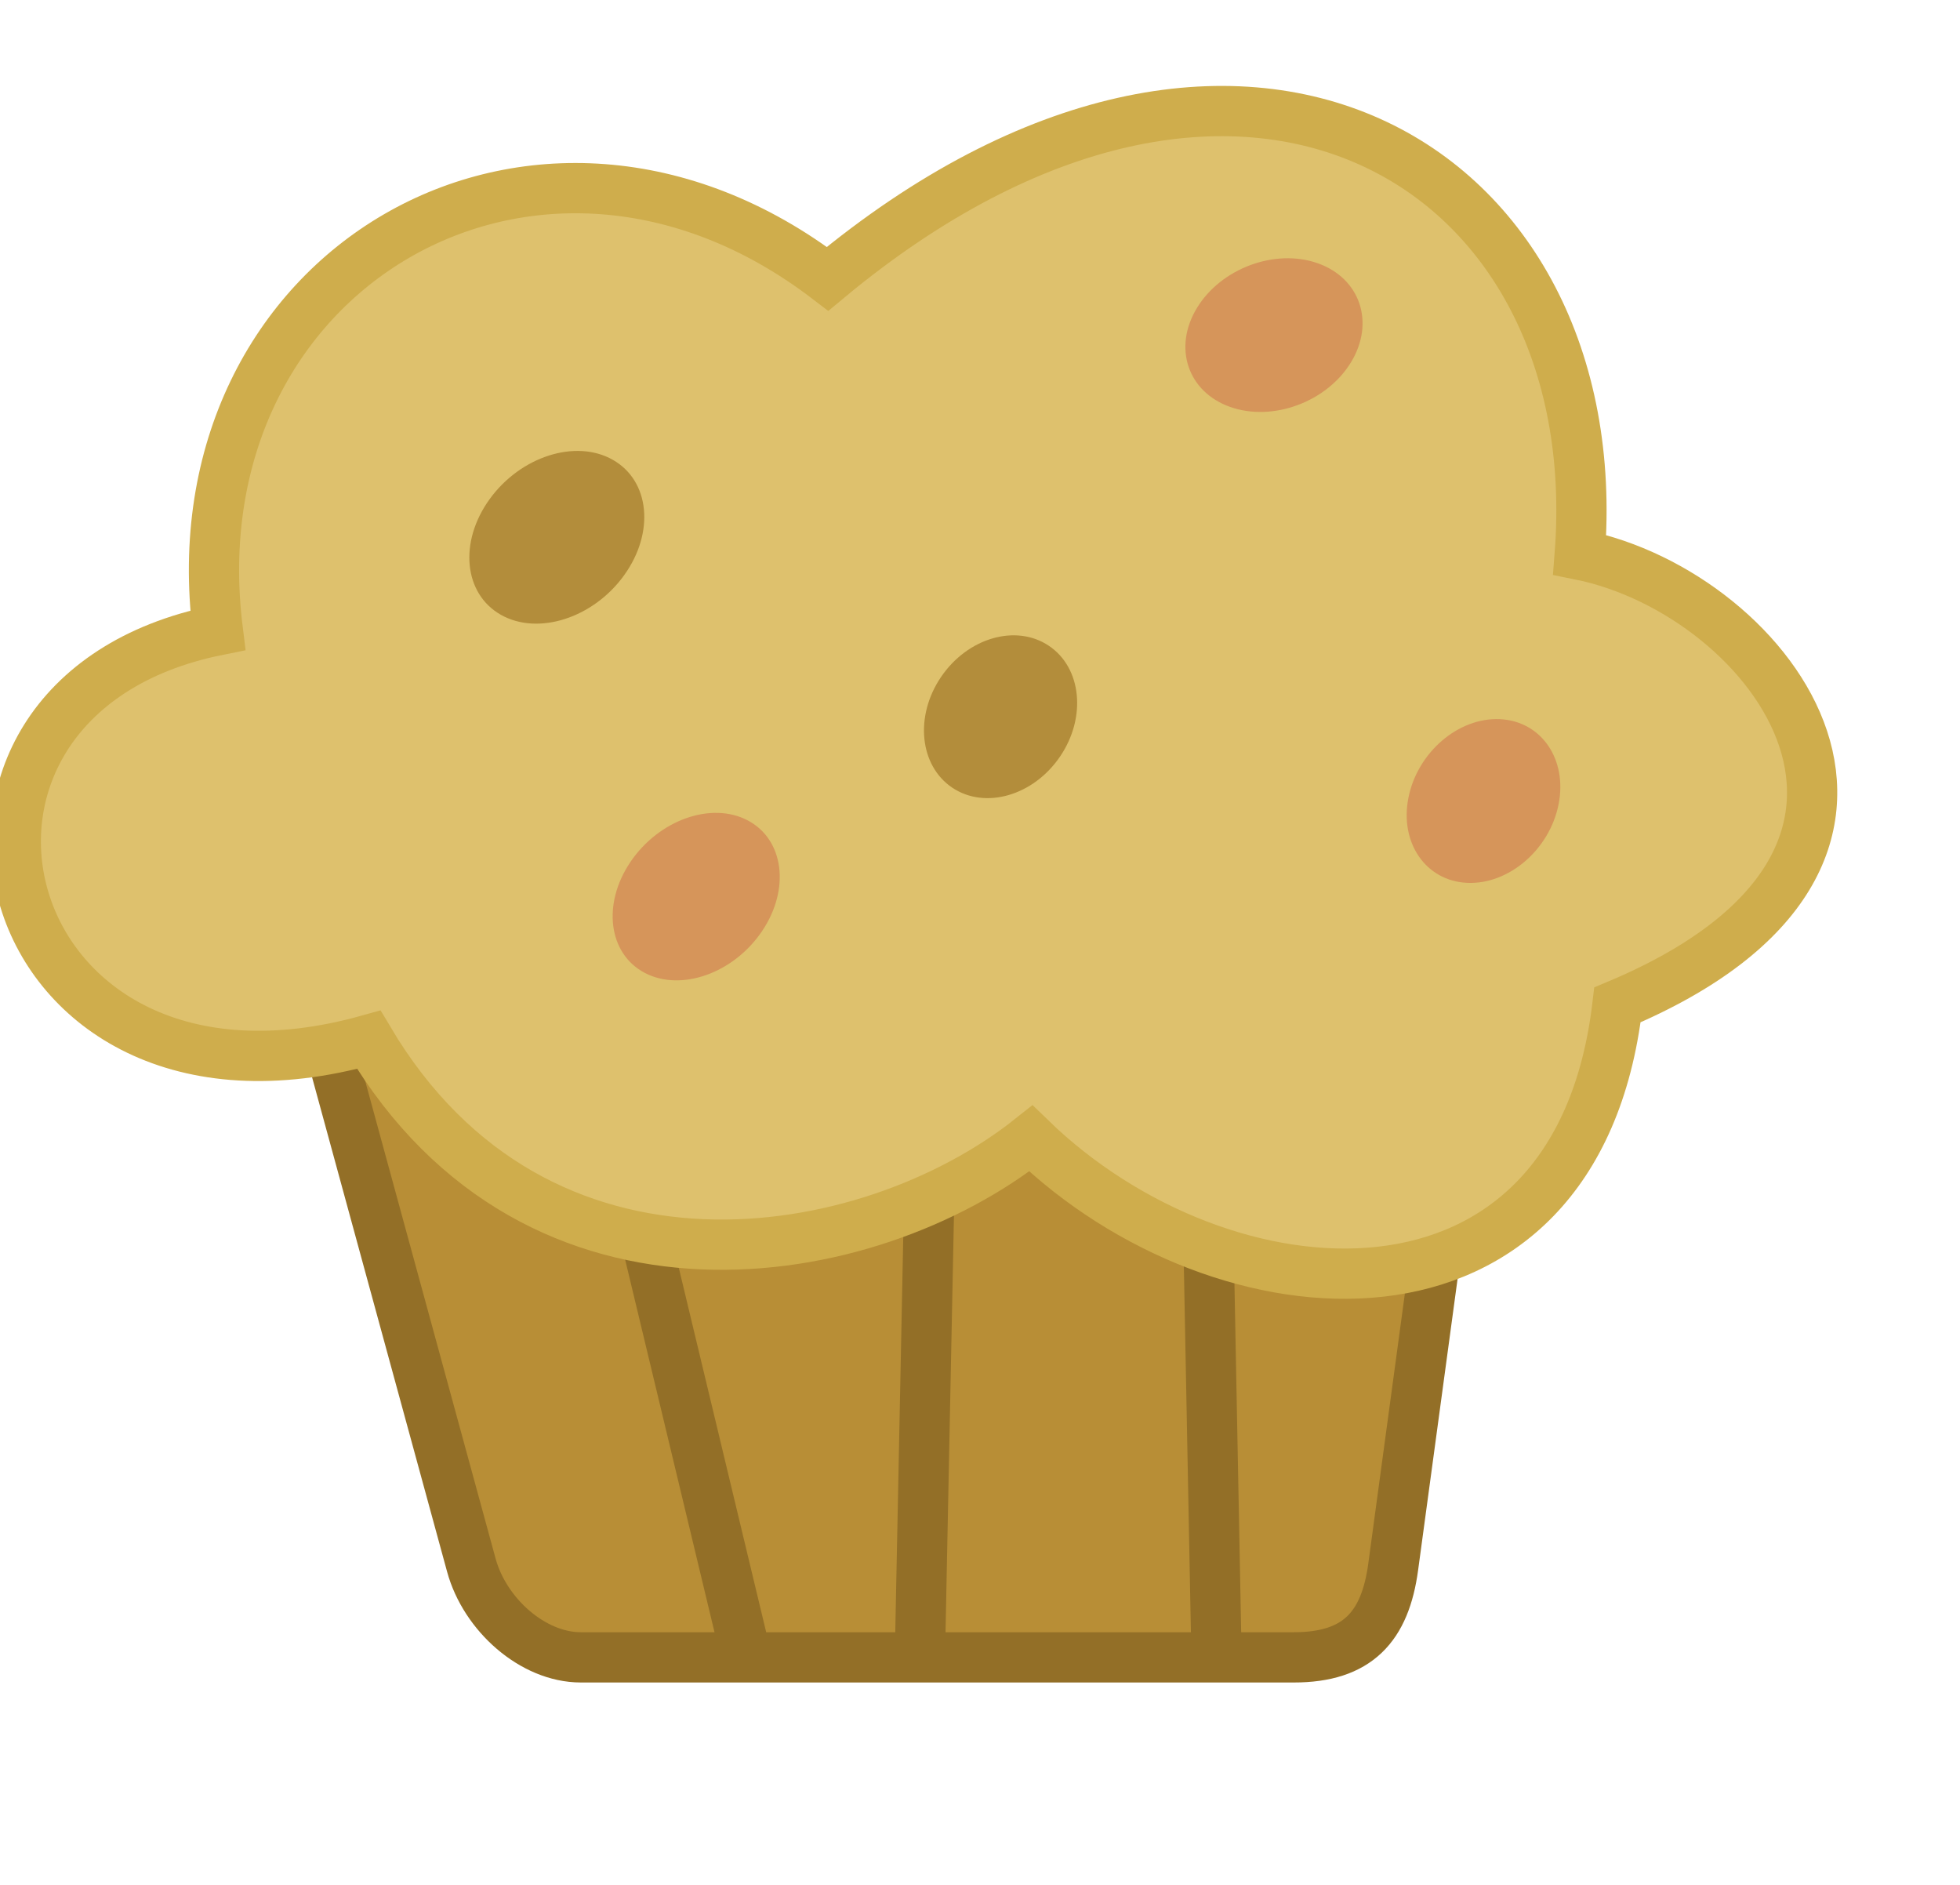
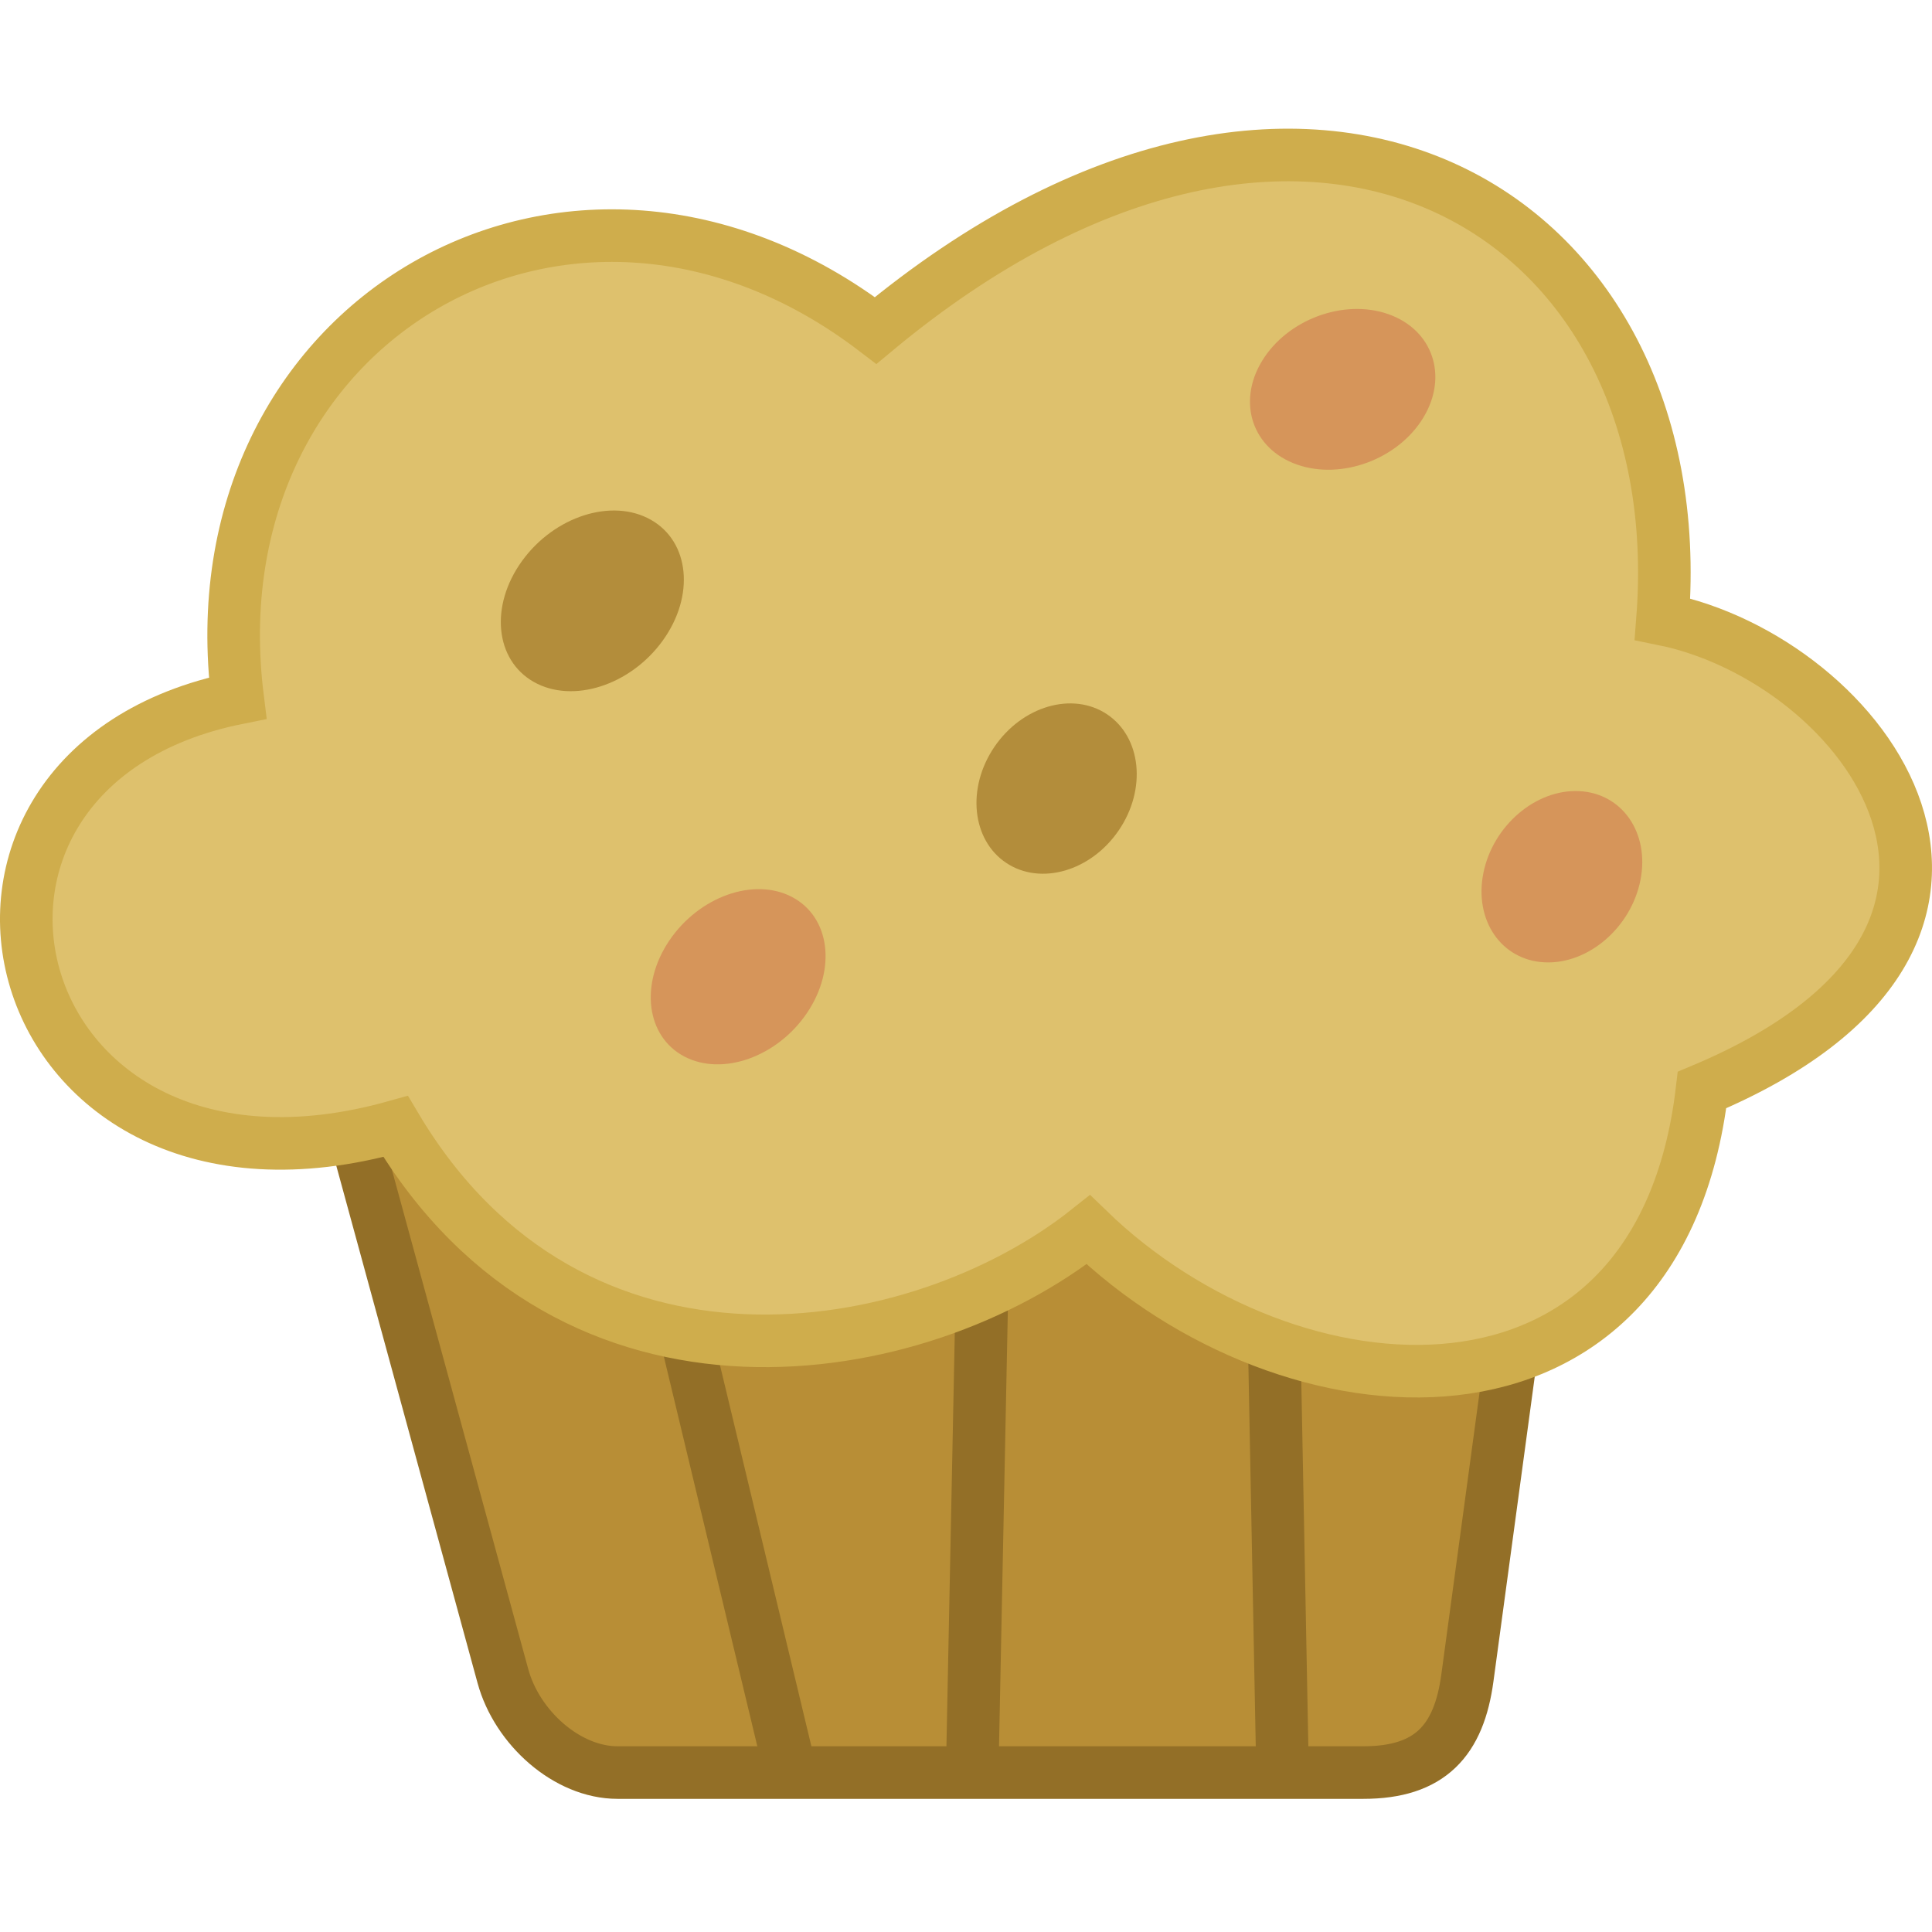
- <svg xmlns="http://www.w3.org/2000/svg" id="svg3117" version="1.1" width="156" height="150">
+ <svg xmlns="http://www.w3.org/2000/svg" id="svg3117" version="1.1" width="146.975" height="146.969">
  <defs id="defs3121" />
-   <g id="layer2" style="display:inline">
+   <g id="layer2" style="display:inline" transform="translate(0.7433697,2.95176)">
    <path style="fill:#b88e36;fill-opacity:1;stroke:#936f27;stroke-width:4;stroke-linecap:butt;stroke-linejoin:miter;stroke-miterlimit:4;stroke-opacity:1;stroke-dasharray:none" d="m 25.005,78.745 12.511,45.813 c 1.074,3.933 4.887,7.336 8.718,7.336 l 56.74,0 c 5.08,0 7.268,-2.436 7.913,-7.2 l 6.293,-46.44 z" id="path3935" />
    <path style="fill:none;stroke:#936f27;stroke-width:4;stroke-linecap:butt;stroke-linejoin:miter;stroke-miterlimit:4;stroke-opacity:1;stroke-dasharray:none" d="M 59.341,131.626 51.377,98.42" id="path3937" />
    <path style="fill:none;stroke:#936f27;stroke-width:4;stroke-linecap:butt;stroke-linejoin:miter;stroke-miterlimit:4;stroke-opacity:1;stroke-dasharray:none" d="M 73.217,131.818 73.955,95.333" id="path3939" />
    <path style="fill:none;stroke:#936f27;stroke-width:4;stroke-linecap:butt;stroke-linejoin:miter;stroke-miterlimit:4;stroke-opacity:1;stroke-dasharray:none" d="M 96.832,132.227 96.191,99.015" id="path3941" />
    <path style="fill:#dec16d;fill-opacity:1;stroke:#cfad4c;stroke-width:4;stroke-linecap:butt;stroke-linejoin:miter;stroke-miterlimit:4;stroke-opacity:1;stroke-dasharray:none" d="M 82.049,90.601 C 97.312,105.397 125.482,107.619 128.737,79.969 156.822,68.181 141.076,47.232 125.732,44.145 128.149,13.009 98.657,-5.071 65.871,22.188 42.712,4.483 13.75,21.478 17.334,50.154 -9.571,55.565 -0.769,91.187 29.353,82.743 42.795,105.367 69.094,100.903 82.049,90.601 z" id="path3127" />
-     <path style="color:#000000;fill:#d6955a;fill-opacity:1;fill-rule:nonzero;stroke:#936f27;stroke-width:0;stroke-linecap:butt;stroke-linejoin:bevel;stroke-miterlimit:4;stroke-opacity:1;stroke-dasharray:none;stroke-dashoffset:0;marker:none;visibility:visible;display:inline;overflow:visible;enable-background:accumulate" id="path3943-1" d="m 85.978,55.181 a 3.929,5.489 0 1 1 -7.858,0 3.929,5.489 0 1 1 7.858,0 z" transform="matrix(1.333632,0.6999345,-0.7458965,1.105631,-12.85207,-47.08561)" />
-     <path style="color:#000000;fill:#d6955a;fill-opacity:1;fill-rule:nonzero;stroke:#936f27;stroke-width:0;stroke-linecap:butt;stroke-linejoin:bevel;stroke-miterlimit:4;stroke-opacity:1;stroke-dasharray:none;stroke-dashoffset:0;marker:none;visibility:visible;display:inline;overflow:visible;enable-background:accumulate" id="path3943-1-7-4" d="m 85.978,55.181 a 3.929,5.489 0 1 1 -7.858,0 3.929,5.489 0 1 1 7.858,0 z" transform="matrix(1.520719,0.06787199,-0.2355566,1.186645,6.300221,-7.304638)" />
-     <path style="color:#000000;fill:#d6955a;fill-opacity:1;fill-rule:nonzero;stroke:#936f27;stroke-width:0;stroke-linecap:butt;stroke-linejoin:bevel;stroke-miterlimit:4;stroke-opacity:1;stroke-dasharray:none;stroke-dashoffset:0;marker:none;visibility:visible;display:inline;overflow:visible;enable-background:accumulate" id="path3943-1-7-4-0" d="m 85.978,55.181 a 3.929,5.489 0 1 1 -7.858,0 3.929,5.489 0 1 1 7.858,0 z" transform="matrix(1.561777,0.5480579,-0.6323555,1.042493,8.149927,-75.82573)" />
-     <path style="color:#000000;fill:#b38d3b;fill-opacity:1;fill-rule:nonzero;stroke:#936f27;stroke-width:0;stroke-linecap:butt;stroke-linejoin:bevel;stroke-miterlimit:4;stroke-opacity:1;stroke-dasharray:none;stroke-dashoffset:0;marker:none;visibility:visible;display:inline;overflow:visible;enable-background:accumulate" id="path3943-1-7-4-0-9" d="m 85.978,55.181 a 3.929,5.489 0 1 1 -7.858,0 3.929,5.489 0 1 1 7.858,0 z" transform="matrix(1.361905,0.771327,-0.8114848,1.123563,-22.64659,-82.52814)" />
-     <path style="color:#000000;fill:#b38d3b;fill-opacity:1;fill-rule:nonzero;stroke:#936f27;stroke-width:0;stroke-linecap:butt;stroke-linejoin:bevel;stroke-miterlimit:4;stroke-opacity:1;stroke-dasharray:none;stroke-dashoffset:0;marker:none;visibility:visible;display:inline;overflow:visible;enable-background:accumulate" id="path4065" d="m 91.988,58.012 a 6.067,7.454 0 1 1 -12.134,0 6.067,7.454 0 1 1 12.134,0 z" transform="matrix(0.7809824,0.521387,-0.5145326,0.7582795,42.38299,-31.74938)" />
+     <path style="color:#000000;fill:#d6955a;fill-opacity:1;fill-rule:nonzero;stroke:#936f27;stroke-width:0;stroke-linecap:butt;stroke-linejoin:bevel;stroke-miterlimit:4;stroke-opacity:1;stroke-dasharray:none;stroke-dashoffset:0;marker:none;visibility:visible;display:inline;overflow:visible;enable-background:accumulate" id="path3943-1" d="m 85.978,55.181 c 0,3.032 -1.759,5.489 -3.929,5.489 -2.17,0 -3.929,-2.458 -3.929,-5.489 0,-3.032 1.759,-5.489 3.929,-5.489 2.17,0 3.929,2.458 3.929,5.489 z" transform="matrix(1.333632,0.6999345,-0.7458965,1.105631,-12.85207,-47.08561)" />
+     <path style="color:#000000;fill:#d6955a;fill-opacity:1;fill-rule:nonzero;stroke:#936f27;stroke-width:0;stroke-linecap:butt;stroke-linejoin:bevel;stroke-miterlimit:4;stroke-opacity:1;stroke-dasharray:none;stroke-dashoffset:0;marker:none;visibility:visible;display:inline;overflow:visible;enable-background:accumulate" id="path3943-1-7-4" d="m 85.978,55.181 c 0,3.032 -1.759,5.489 -3.929,5.489 -2.17,0 -3.929,-2.458 -3.929,-5.489 0,-3.032 1.759,-5.489 3.929,-5.489 2.17,0 3.929,2.458 3.929,5.489 z" transform="matrix(1.520719,0.06787199,-0.2355566,1.186645,6.300221,-7.304638)" />
+     <path style="color:#000000;fill:#d6955a;fill-opacity:1;fill-rule:nonzero;stroke:#936f27;stroke-width:0;stroke-linecap:butt;stroke-linejoin:bevel;stroke-miterlimit:4;stroke-opacity:1;stroke-dasharray:none;stroke-dashoffset:0;marker:none;visibility:visible;display:inline;overflow:visible;enable-background:accumulate" id="path3943-1-7-4-0" d="m 85.978,55.181 c 0,3.032 -1.759,5.489 -3.929,5.489 -2.17,0 -3.929,-2.458 -3.929,-5.489 0,-3.032 1.759,-5.489 3.929,-5.489 2.17,0 3.929,2.458 3.929,5.489 z" transform="matrix(1.561777,0.5480579,-0.6323555,1.042493,8.149927,-75.82573)" />
+     <path style="color:#000000;fill:#b38d3b;fill-opacity:1;fill-rule:nonzero;stroke:#936f27;stroke-width:0;stroke-linecap:butt;stroke-linejoin:bevel;stroke-miterlimit:4;stroke-opacity:1;stroke-dasharray:none;stroke-dashoffset:0;marker:none;visibility:visible;display:inline;overflow:visible;enable-background:accumulate" id="path3943-1-7-4-0-9" d="m 85.978,55.181 c 0,3.032 -1.759,5.489 -3.929,5.489 -2.17,0 -3.929,-2.458 -3.929,-5.489 0,-3.032 1.759,-5.489 3.929,-5.489 2.17,0 3.929,2.458 3.929,5.489 z" transform="matrix(1.361905,0.771327,-0.8114848,1.123563,-22.64659,-82.52814)" />
+     <path style="color:#000000;fill:#b38d3b;fill-opacity:1;fill-rule:nonzero;stroke:#936f27;stroke-width:0;stroke-linecap:butt;stroke-linejoin:bevel;stroke-miterlimit:4;stroke-opacity:1;stroke-dasharray:none;stroke-dashoffset:0;marker:none;visibility:visible;display:inline;overflow:visible;enable-background:accumulate" id="path4065" d="m 91.988,58.012 c 0,4.117 -2.716,7.454 -6.067,7.454 -3.351,0 -6.067,-3.337 -6.067,-7.454 0,-4.117 2.716,-7.454 6.067,-7.454 3.351,0 6.067,3.337 6.067,7.454 z" transform="matrix(0.7809824,0.521387,-0.5145326,0.7582795,42.38299,-31.74938)" />
  </g>
</svg>
